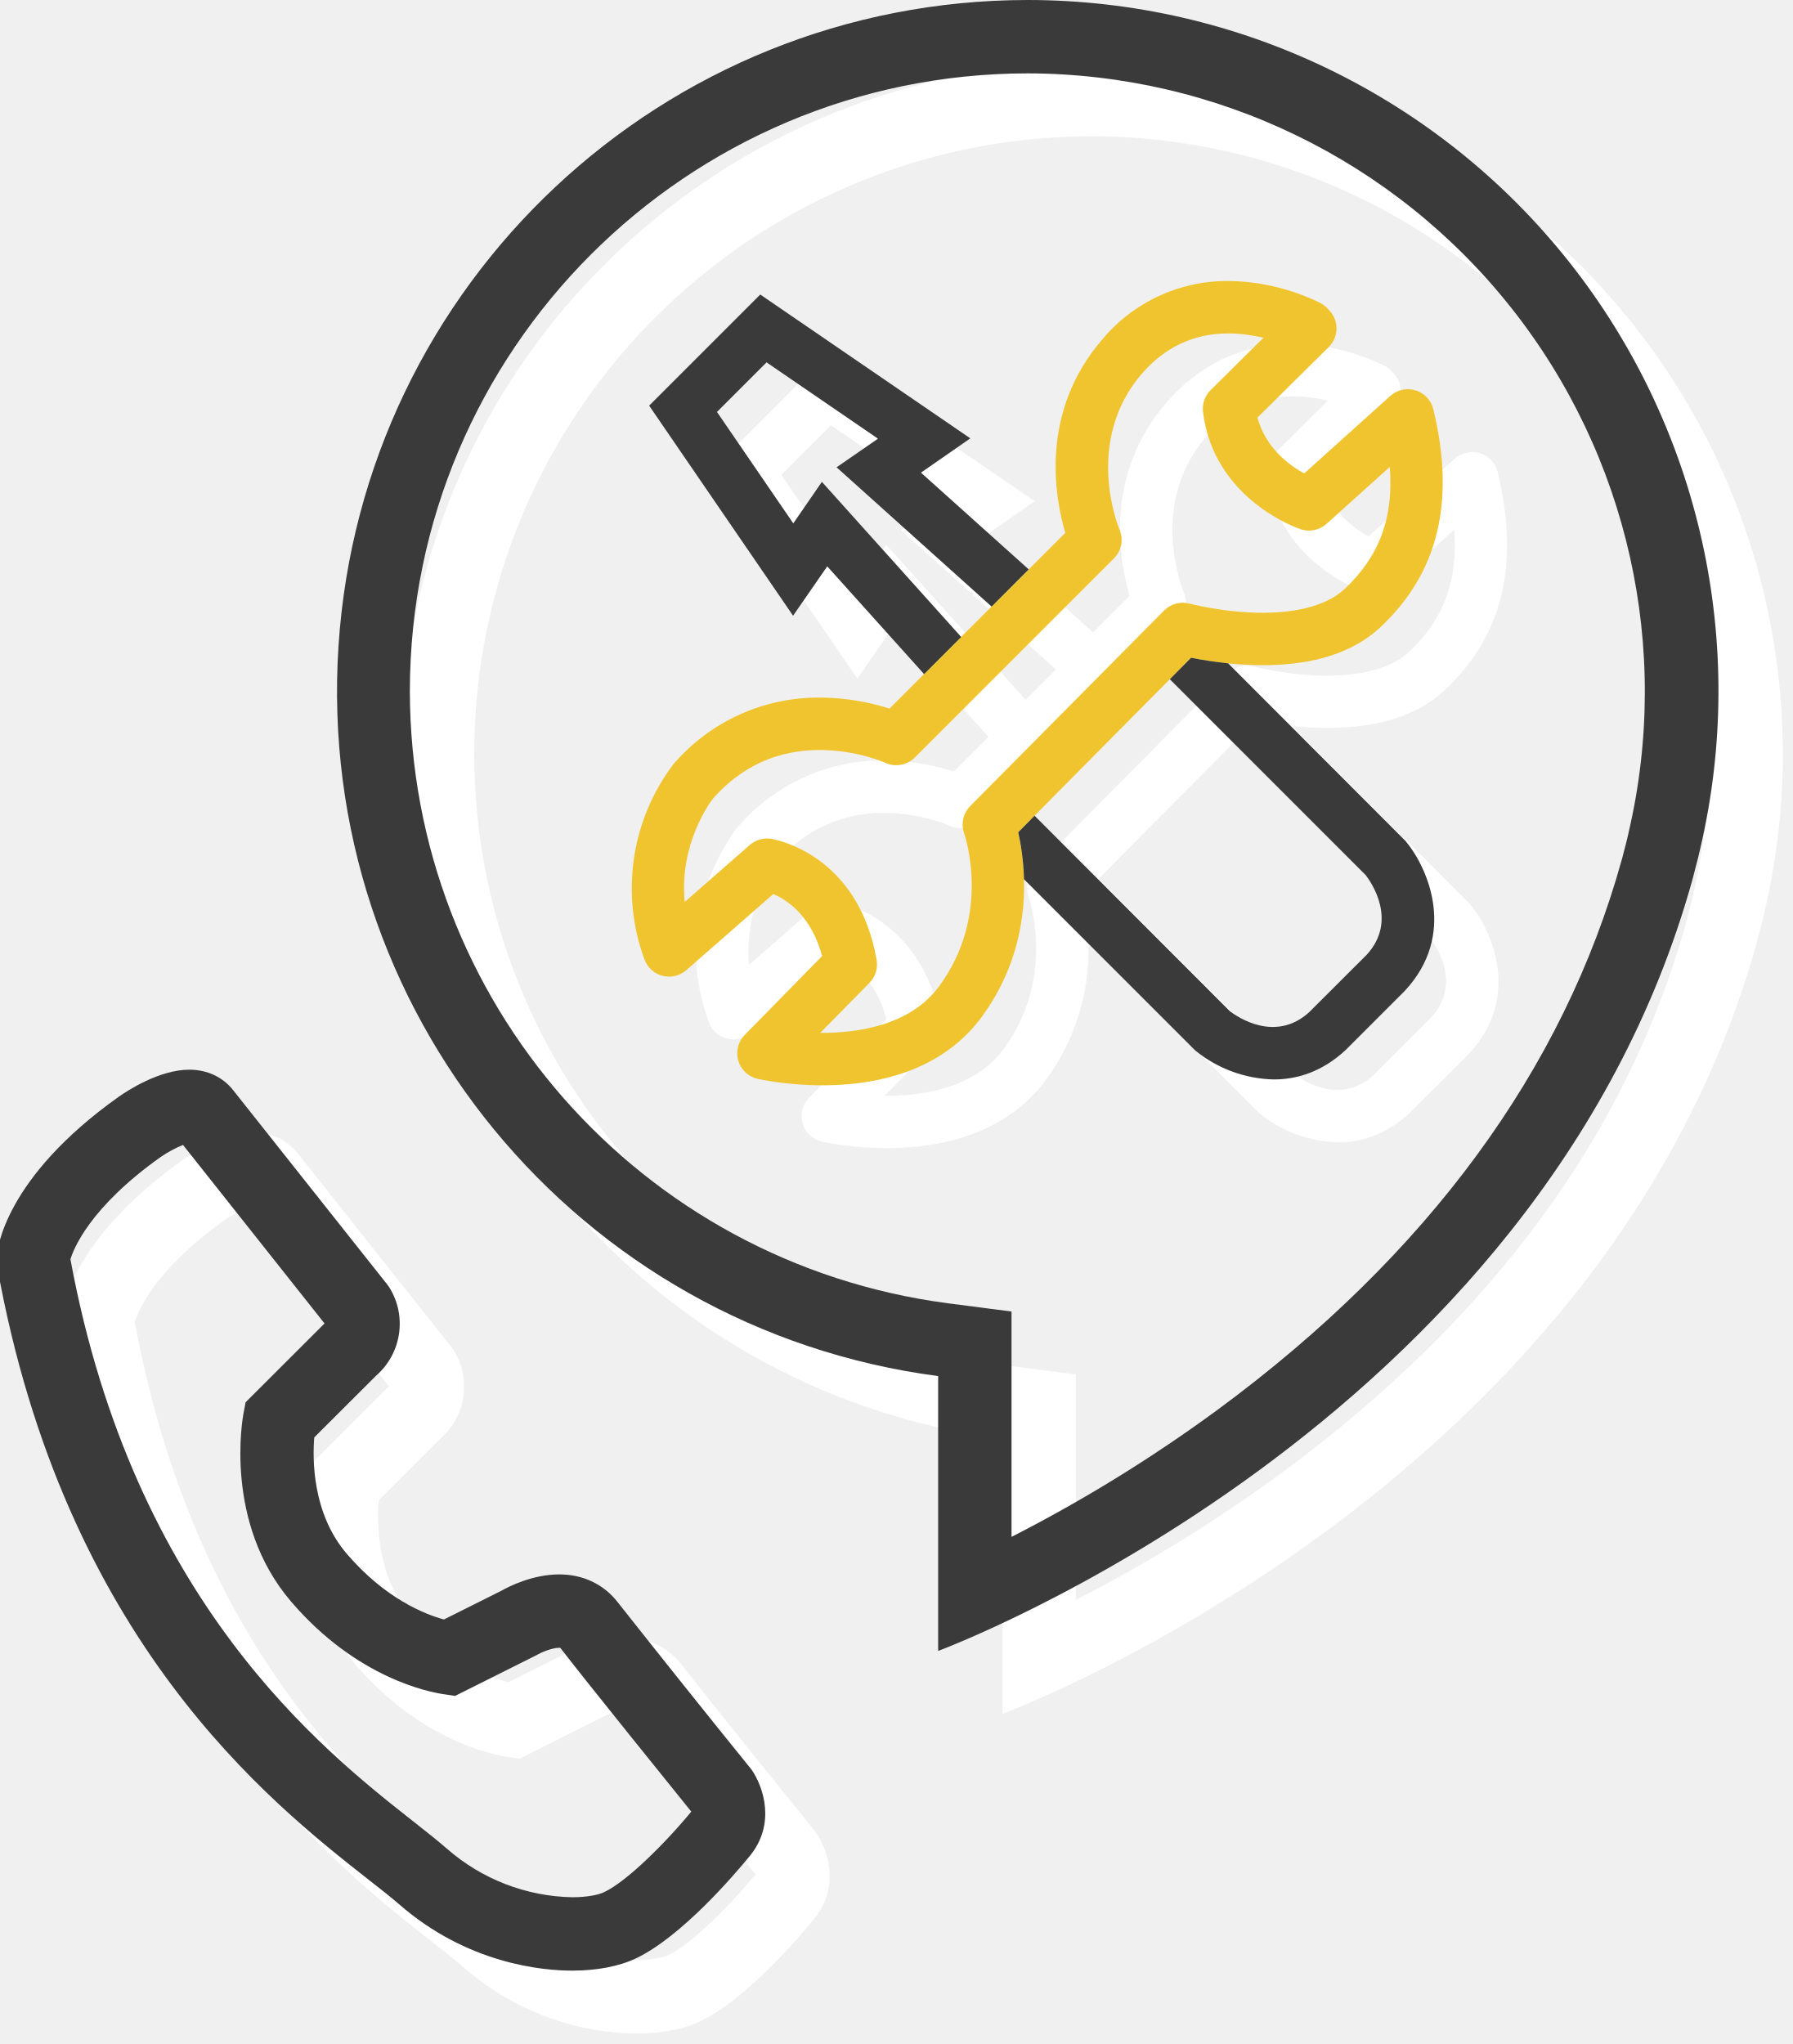
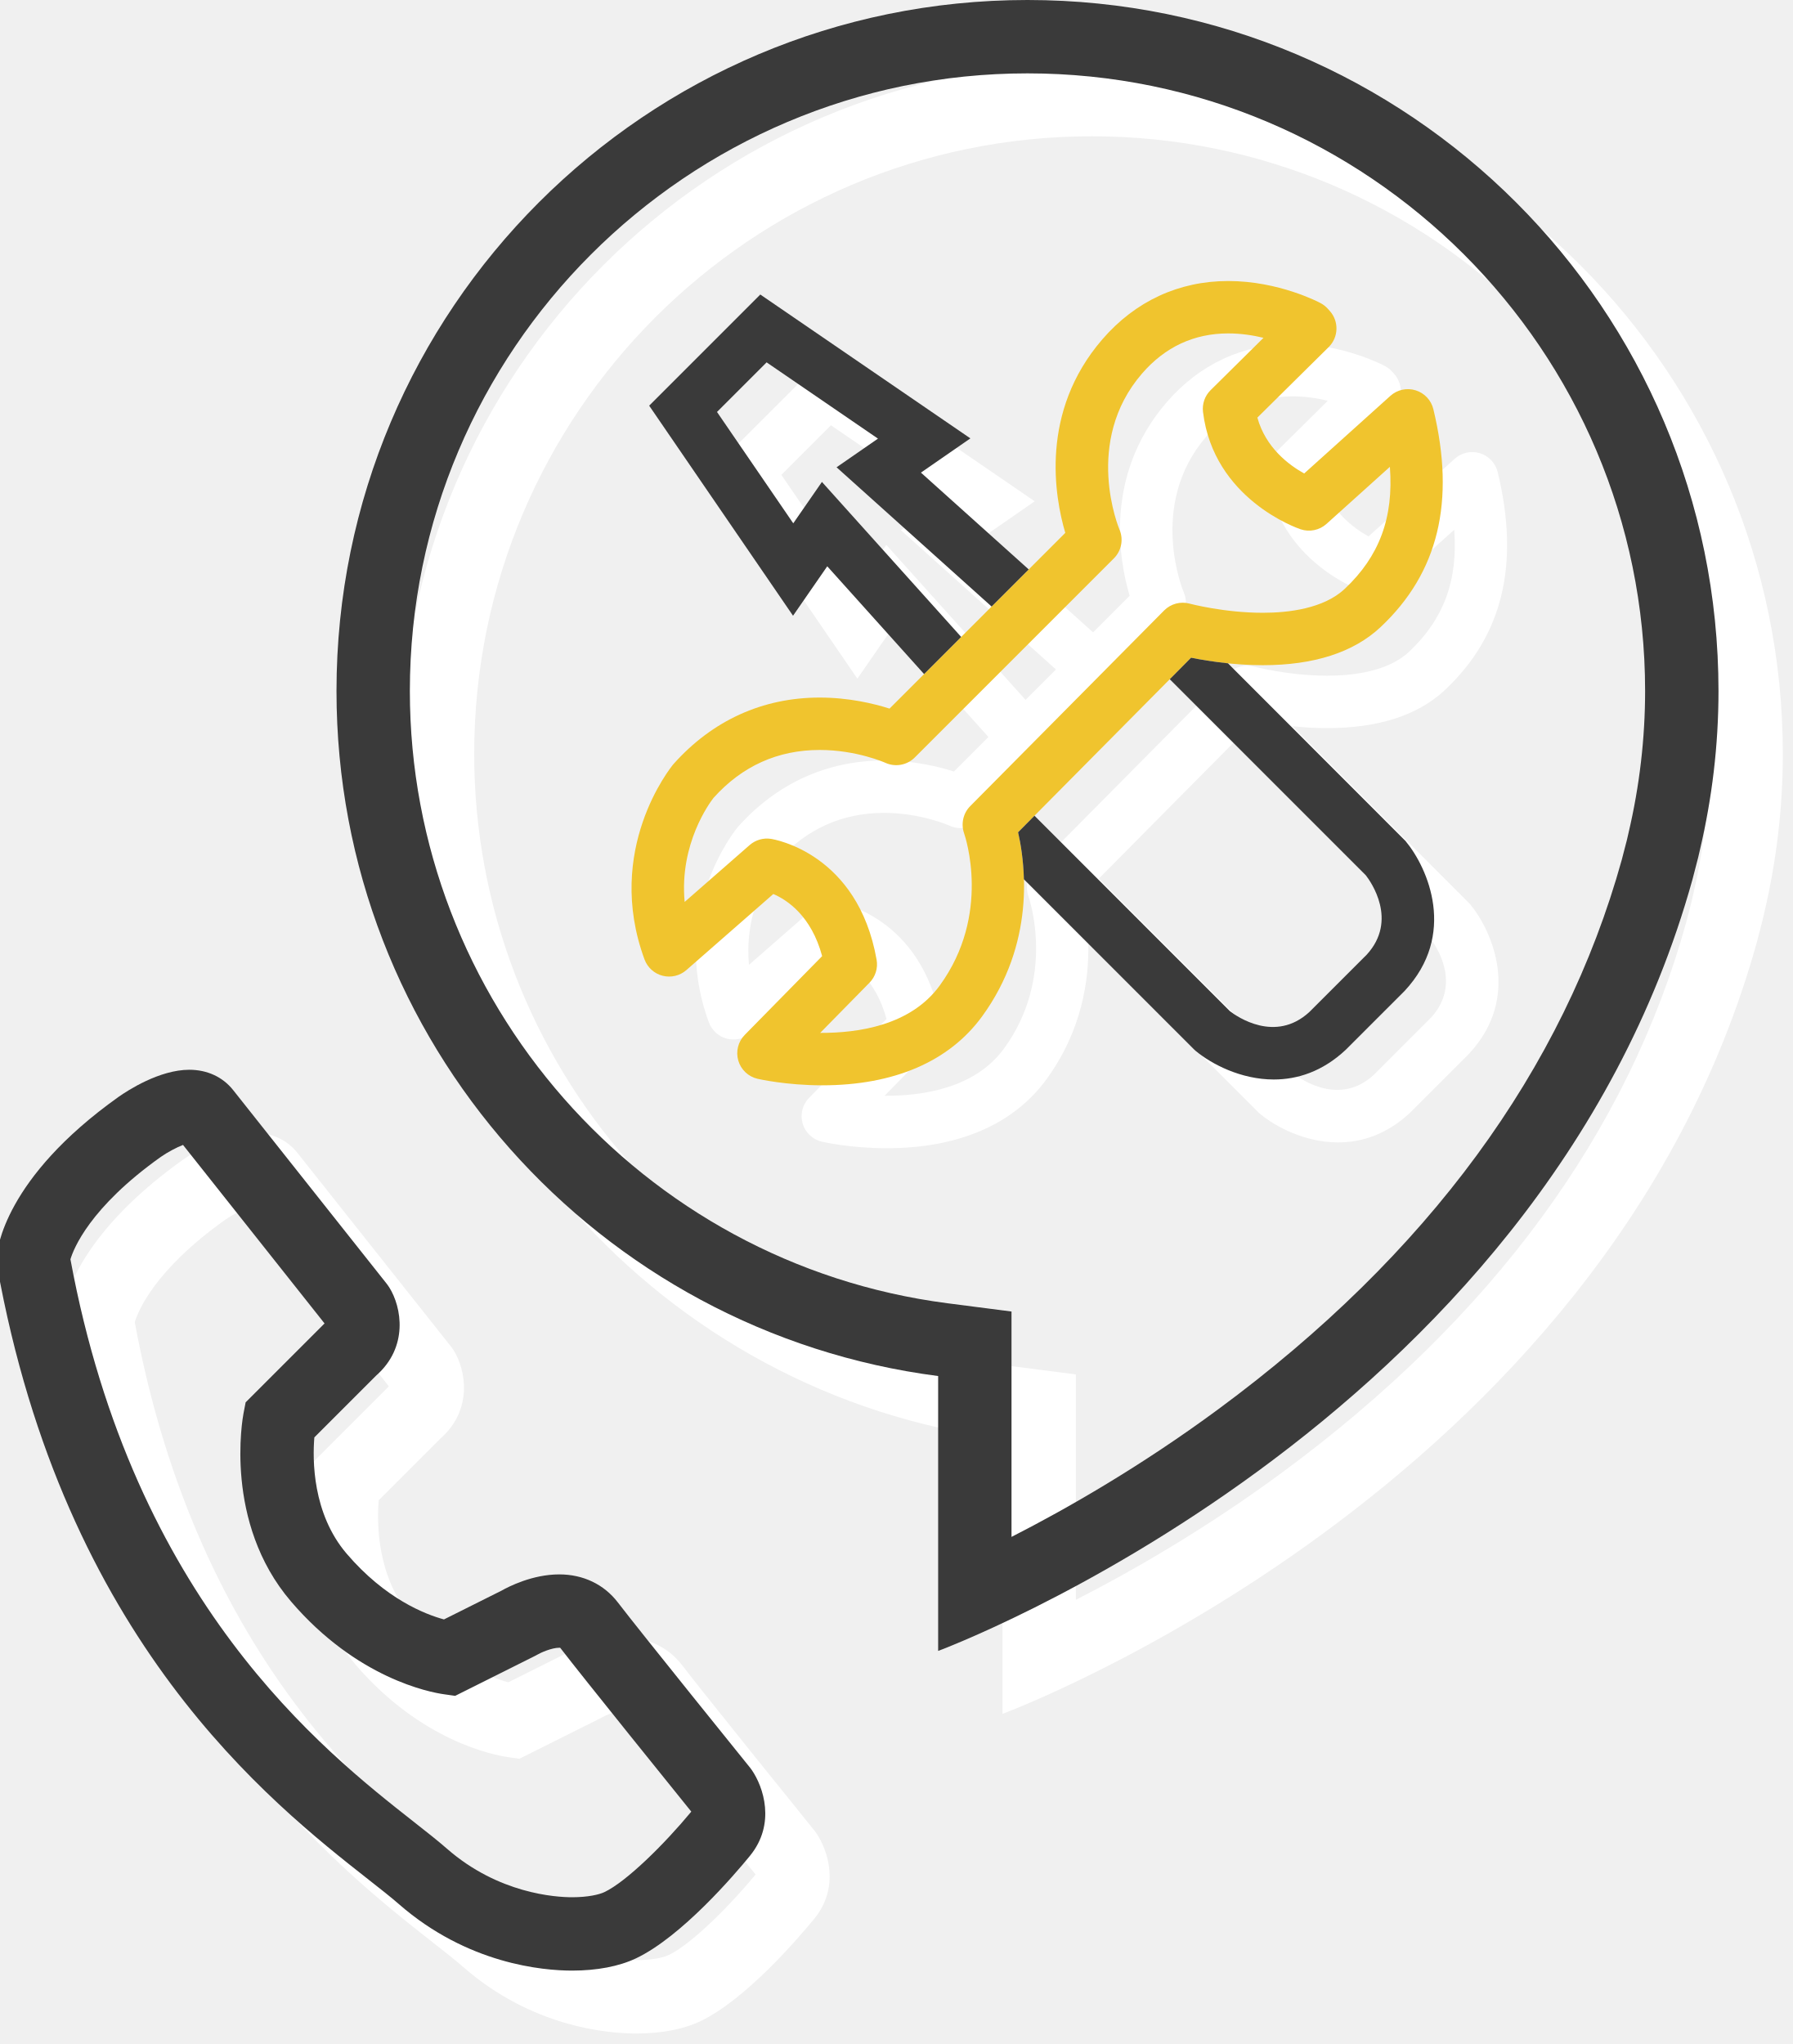
- <svg xmlns="http://www.w3.org/2000/svg" width="171" height="195" fill="none">
-   <g clip-path="url(#a)">
-     <path d="M77.7 174.64c-.11-.13-10.5-13-12.61-15.76a6.86 6.86 0 0 0-5.6-2.68c-2.56 0-4.83 1.17-5.51 1.55l-5.49 2.74c-1.77-.48-5.58-1.95-9.28-6.26-3.28-3.84-3.26-8.99-3.08-11.1l5.9-5.9a6.56 6.56 0 0 0 1.24-8.43l-.22-.3L28.38 110a5.2 5.2 0 0 0-4.18-1.94c-2.85 0-5.88 1.97-6.76 2.59C6.56 118.4 5.86 125.2 5.81 125.96l-.02.42.07.4c6.41 35.73 26.03 51.14 35.45 58.55 1.15.9 2.14 1.68 2.86 2.3A25.53 25.53 0 0 0 60.72 194c2.38 0 4.48-.4 6.09-1.17 4.37-2.08 9.43-8.01 10.87-9.78 2.5-3.06 1.29-6.6.17-8.2l-.16-.21ZM63.8 186.5c-.5.24-1.57.49-3.08.49a18.7 18.7 0 0 1-11.94-4.63c-.86-.75-1.92-1.58-3.14-2.55-8.7-6.82-26.73-21-32.78-53.68.29-.98 1.83-4.94 8.62-9.77.65-.45 1.5-.9 2.12-1.14l13.5 17.03-7.53 7.53-.2 1.05c-.08.42-1.91 10.4 4.52 17.94 6.29 7.35 13.25 8.66 14.59 8.85l1.08.16 7.64-3.83.22-.11a5.28 5.28 0 0 1 2.16-.65 1632.26 1632.26 0 0 0 12.5 15.64c-2.56 3.09-6.17 6.66-8.28 7.67ZM137.85 65.82c5.51-5.17 7.16-11.97 5.03-20.78a2.5 2.5 0 0 0-4.1-1.27l-8.22 7.4c-1.44-.8-3.68-2.45-4.47-5.33l6.8-6.73c.95-.94 1-2.45.11-3.44l-.19-.21c-.19-.22-.42-.4-.67-.53a20.4 20.4 0 0 0-8.83-2.12c-4.7 0-8.86 1.92-12 5.56-6 6.94-4.56 15.04-3.54 18.47l-3.49 3.49L94 51.09l4.71-3.27L78.67 34.1l-10.6 10.6 13.72 20.04 3.27-4.71L94.3 70.3 91 73.6a22.31 22.31 0 0 0-6.66-1.06 18.22 18.22 0 0 0-13.96 6.36c-.27.33-6.6 8.17-2.75 18.62a2.5 2.5 0 0 0 3.99 1.02l8.3-7.26c1.32.57 3.62 2.08 4.65 5.93l-7.38 7.51a2.5 2.5 0 0 0 1.22 4.19c.1.02 2.72.62 6.17.62 6.84 0 12.11-2.27 15.25-6.57a20.93 20.93 0 0 0 4-13.08l16.2 16.21.18.16a12.28 12.28 0 0 0 7.45 2.73c2.23 0 4.63-.74 6.85-2.83l5.52-5.51.1-.1c5.02-5.36 2.26-11.7.1-14.3L123.3 69.27c1.02.1 2.15.18 3.32.18 4.89 0 8.67-1.22 11.24-3.64Zm-53.3-13.84-2.73 3.95-7.28-10.63 4.73-4.73 10.63 7.28-3.95 2.73 14.79 13.29-4.1 4.09 1.2-1.2-13.29-14.78ZM98.11 85.5c.11.31 2.62 7.75-2.32 14.53-2.77 3.8-7.75 4.53-11.4 4.51l4.7-4.79c.56-.57.82-1.39.68-2.18-1.8-10.15-9.75-11.49-10.08-11.54-.73-.1-1.48.1-2.03.59l-6.2 5.43a14.7 14.7 0 0 1 2.75-9.93 13.13 13.13 0 0 1 10.13-4.57c3.51 0 6.23 1.21 6.25 1.22a2.5 2.5 0 0 0 2.82-.5l19-19a2.5 2.5 0 0 0 .52-2.76c-.03-.08-3.5-8.34 2.16-14.87a10.48 10.48 0 0 1 8.22-3.83c1.23 0 2.38.18 3.37.42l-5.05 5a2.5 2.5 0 0 0-.73 2.08c1.02 8.3 8.97 11.07 9.31 11.19.86.28 1.8.09 2.47-.52l6.05-5.44c.38 4.86-1.02 8.55-4.3 11.64-2.01 1.89-5.37 2.28-7.82 2.28-3.7 0-6.95-.86-6.99-.87a2.5 2.5 0 0 0-2.43.65L98.7 82.91c-.67.68-.89 1.69-.58 2.6Zm5.5 1.84v.01Zm-.18-1.12Zm33.1 10.86-5.48 5.48c-3.25 2.97-6.9.43-7.58-.1l-18.64-18.64 14.94-15.07-2.04 2.05 18.71 18.7c.46.6 3.1 4.3.09 7.58Zm-15.21-28.05Zm-.85-.15.07.01h-.07Z" fill="#fff" />
-     <path d="M104.16 6a65.92 65.92 0 0 0-8.52 131.28v26.22s57.44-21.24 71.97-73.62l.2-.81.34-1.28.18-.77A65.92 65.92 0 0 0 104.17 6Zm57.35 79.42v.03l-.01.03-.03.13-.12.51-.3 1.16-.1.4-.09.33c-5.56 20.05-18.52 37.7-38.5 52.44a143.41 143.41 0 0 1-19.72 12.18V131.12l-6.1-.78a59 59 0 0 1-51.3-58.42A58.99 58.99 0 0 1 104.16 13a58.99 58.99 0 0 1 57.35 72.42Z" fill="#fff" />
-     <path d="M54.58 188c-2.79 0-9.99-.62-16.55-6.37-.72-.62-1.7-1.4-2.86-2.3-9.42-7.4-29.04-22.82-35.45-58.55l-.07-.4.02-.42c.05-.75.75-7.56 11.63-15.31.88-.62 3.91-2.6 6.76-2.6 1.7 0 3.2.7 4.18 1.95l14.67 18.5.22.3a6.56 6.56 0 0 1-1.25 8.44l-5.9 5.89c-.17 2.11-.19 7.26 3.1 11.1 3.69 4.31 7.5 5.79 9.27 6.27l5.5-2.75c.67-.38 2.94-1.55 5.5-1.55 2.29 0 4.27.95 5.6 2.68a1741.1 1741.1 0 0 0 12.6 15.76l.16.2c1.11 1.61 2.33 5.15-.17 8.21-1.45 1.77-6.5 7.7-10.87 9.78-1.6.76-3.71 1.17-6.09 1.17ZM6.72 120.14c6.05 32.68 24.09 46.85 32.78 53.68 1.23.97 2.28 1.8 3.14 2.55A18.7 18.7 0 0 0 54.58 181c1.51 0 2.59-.25 3.08-.5 2.11-1 5.73-4.57 8.29-7.67-1.4-1.73-10.36-12.83-12.5-15.63h-.1c-.73 0-1.78.48-2.07.65l-.21.11-7.65 3.83-1.08-.16c-1.33-.19-8.3-1.5-14.58-8.85-6.44-7.53-4.61-17.52-4.53-17.94l.2-1.06 7.53-7.52-13.5-17.03c-.61.23-1.47.69-2.12 1.14-6.8 4.83-8.33 8.8-8.62 9.77Z" fill="#3A3A3A" />
-     <path d="M78.44 103.54c-3.45 0-6.06-.6-6.17-.62a2.5 2.5 0 0 1-1.22-4.19l7.38-7.52c-1.03-3.84-3.33-5.35-4.66-5.92l-8.29 7.26a2.5 2.5 0 0 1-4-1.02 19.63 19.63 0 0 1 2.76-18.62 18.22 18.22 0 0 1 13.96-6.36c2.78 0 5.16.57 6.66 1.05l16.77-16.76c-1.01-3.43-2.46-11.54 3.54-18.47a15.48 15.48 0 0 1 12-5.56c4.84 0 8.67 2.03 8.83 2.12.25.13.48.31.68.53l.18.2c.9 1 .85 2.51-.1 3.45l-6.8 6.73c.78 2.88 3.02 4.54 4.46 5.33l8.22-7.4a2.5 2.5 0 0 1 4.1 1.27c2.13 8.8.48 15.6-5.03 20.78-2.57 2.42-6.35 3.64-11.24 3.64-2.79 0-5.32-.4-6.84-.71L97.13 79.4c.73 3.18 1.63 10.62-3.44 17.57-3.13 4.3-8.4 6.57-15.25 6.57Zm-.2-5c3.66.01 8.64-.71 11.4-4.51 4.95-6.78 2.44-14.22 2.34-14.53-.32-.9-.1-1.91.58-2.6l18.5-18.66a2.5 2.5 0 0 1 2.43-.65c.03 0 3.3.87 6.98.87 2.46 0 5.81-.4 7.82-2.28 3.29-3.1 4.68-6.78 4.3-11.64l-6.04 5.44c-.67.6-1.62.8-2.47.51-.34-.11-8.3-2.89-9.31-11.19a2.5 2.5 0 0 1 .72-2.08l5.05-5c-.98-.23-2.14-.41-3.37-.41-3.25 0-6.02 1.29-8.22 3.82-5.65 6.54-2.19 14.8-2.15 14.88.4.94.2 2.03-.53 2.76l-19 19a2.5 2.5 0 0 1-2.82.5c-.02-.01-2.73-1.22-6.25-1.22-4 0-7.4 1.53-10.12 4.56-.35.45-3.29 4.38-2.76 9.94l6.2-5.43a2.5 2.5 0 0 1 2.03-.6c.34.06 8.29 1.4 10.08 11.54a2.5 2.5 0 0 1-.68 2.2l-4.7 4.78Z" fill="#F0C42E" />
-     <path d="m78.92 54.03 9.24 10.28 3.54-3.54-13.29-14.8-2.73 3.96L68.4 39.3l4.73-4.73 10.63 7.28-3.95 2.73L94.6 57.87l3.54-3.55-10.28-9.23 4.71-3.27L72.53 28.1l-10.6 10.6 13.73 20.04 3.26-4.71ZM117.15 63.28a37.19 37.19 0 0 1-3.52-.53l-2.03 2.05 18.7 18.7c.46.6 3.1 4.3.09 7.58l-5.48 5.47c-3.25 2.98-6.9.44-7.58-.08L98.7 77.82l-1.56 1.58c.24 1.07.5 2.63.55 4.48l16.22 16.22.17.16a12.28 12.28 0 0 0 7.45 2.72c2.23 0 4.63-.74 6.86-2.82l5.51-5.51.1-.1c5.02-5.37 2.26-11.7.1-14.31l-16.94-16.96Z" fill="#3A3A3A" />
-     <path d="M98.02 7a58.99 58.99 0 0 1 57.35 72.42v.03l-.01.03-.03.13a36.36 36.36 0 0 1-.42 1.67l-.1.4-.09.33c-5.56 20.05-18.52 37.7-38.5 52.44a143.42 143.42 0 0 1-19.72 12.17v-21.5l-6.1-.79a59 59 0 0 1-51.3-58.4A58.99 58.99 0 0 1 98.02 7Zm0-7a65.92 65.92 0 0 0-8.52 131.28v26.22s57.44-21.24 71.97-73.62l.21-.81.33-1.28.18-.77A65.92 65.92 0 0 0 98.03 0Z" fill="#3A3A3A" />
+ <svg xmlns="http://www.w3.org/2000/svg" width="171" height="195" viewBox="0 0 171 195" fill="none">
+   <g clip-path="url(#clip0_11337_1220)">
+     <path d="M77.694 174.636C77.59 174.506 67.199 161.64 65.085 158.876C63.764 157.149 61.778 156.198 59.492 156.198C56.932 156.198 54.656 157.368 53.98 157.751L48.494 160.494C46.721 160.015 42.907 158.544 39.214 154.226C35.93 150.387 35.953 145.24 36.128 143.127L42.021 137.234C45.114 134.517 44.473 130.718 43.267 128.803L43.048 128.492C43.048 128.492 30.186 112.271 28.382 109.994C27.393 108.745 25.907 108.056 24.198 108.056C21.349 108.056 18.319 110.031 17.442 110.648C6.557 118.397 5.856 125.21 5.811 125.961L5.787 126.375L5.861 126.784C12.273 162.51 31.887 177.921 41.314 185.327C42.462 186.228 43.454 187.008 44.168 187.633C50.731 193.38 57.93 194 60.721 194C63.096 193.999 65.201 193.595 66.81 192.829C71.176 190.751 76.235 184.819 77.682 183.051C80.183 179.992 78.965 176.452 77.85 174.843L77.694 174.636ZM63.801 186.509C63.302 186.746 62.231 187 60.72 187C59.16 187 53.688 186.666 48.776 182.368C47.922 181.621 46.863 180.789 45.637 179.825C36.943 172.995 18.908 158.824 12.857 126.141C13.146 125.162 14.686 121.203 21.477 116.37C22.129 115.917 22.985 115.466 23.596 115.228C26.427 118.8 35.006 129.62 37.098 132.258L29.57 139.785L29.367 140.84C29.286 141.262 27.456 151.249 33.894 158.777C40.18 166.126 47.144 167.444 48.477 167.633L49.559 167.787L57.203 163.964L57.421 163.846C57.702 163.679 58.756 163.198 59.492 163.198C59.528 163.198 59.557 163.199 59.58 163.201C61.729 166.001 70.685 177.098 72.08 178.825C72.081 178.829 72.082 178.832 72.084 178.835C69.522 181.93 65.911 185.504 63.801 186.509Z" fill="white" />
+     <path d="M137.85 65.824C143.362 60.647 145.006 53.849 142.883 45.041C142.676 44.185 142.035 43.5 141.194 43.239C140.352 42.977 139.434 43.179 138.78 43.769L130.559 51.172C129.121 50.377 126.883 48.721 126.094 45.842L132.897 39.113C133.844 38.175 133.889 36.66 133.001 35.667L132.815 35.46C132.622 35.244 132.393 35.064 132.137 34.927C131.977 34.841 128.149 32.811 123.313 32.811C118.604 32.811 114.454 34.732 111.311 38.367C105.311 45.305 106.754 53.409 107.768 56.838L104.28 60.326L93.996 51.09L98.713 47.824L78.671 34.1L68.07 44.703L81.794 64.744L85.06 60.027L94.297 70.309L91.002 73.603C89.502 73.125 87.119 72.551 84.339 72.551C78.91 72.551 74.103 74.725 70.377 78.91C70.106 79.239 63.778 87.075 67.626 97.531C67.91 98.304 68.557 98.887 69.355 99.091C70.151 99.294 71 99.092 71.619 98.55L79.914 91.291C81.237 91.858 83.536 93.371 84.573 97.216L77.189 104.732C76.555 105.377 76.319 106.314 76.572 107.182C76.825 108.05 77.526 108.714 78.407 108.919C78.517 108.944 81.131 109.542 84.582 109.542C91.422 109.542 96.694 107.271 99.827 102.975C103.19 98.362 103.921 93.542 103.821 89.887L120.038 106.104L120.21 106.262C121.731 107.522 124.528 108.987 127.661 108.987C129.888 108.987 132.286 108.246 134.513 106.163L140.031 100.647L140.133 100.543C145.145 95.185 142.391 88.845 140.233 86.241L123.288 69.282C124.315 69.388 125.436 69.463 126.61 69.463C131.498 69.462 135.279 68.238 137.85 65.824ZM84.551 51.978L81.817 55.927L74.541 45.302L79.272 40.57L89.897 47.846L85.947 50.58L100.739 63.866L96.645 67.959L97.836 66.767L84.551 51.978ZM98.113 85.502C98.222 85.815 100.728 93.248 95.785 100.029C93.015 103.827 88.037 104.555 84.385 104.541L89.088 99.754C89.654 99.178 89.908 98.363 89.768 97.567C87.977 87.42 80.023 86.083 79.685 86.031C78.956 85.921 78.214 86.135 77.658 86.62L71.454 92.048C70.932 86.488 73.867 82.559 74.213 82.116C76.934 79.086 80.34 77.55 84.338 77.55C87.853 77.55 90.569 78.761 90.587 78.77C91.54 79.209 92.663 79.011 93.405 78.269L112.405 59.269C113.13 58.545 113.339 57.453 112.932 56.513C112.897 56.43 109.438 48.173 115.09 41.637C117.285 39.098 120.051 37.811 123.311 37.811C124.541 37.811 125.694 37.994 126.676 38.232L121.629 43.225C121.078 43.769 120.811 44.537 120.904 45.305C121.916 53.605 129.873 56.382 130.211 56.496C131.066 56.784 132.012 56.59 132.684 55.985L138.733 50.538C139.106 55.402 137.713 59.092 134.424 62.18C132.416 64.067 129.065 64.463 126.606 64.463C122.917 64.463 119.655 63.598 119.624 63.59C118.759 63.354 117.829 63.604 117.194 64.243L98.694 82.91C98.023 83.587 97.801 84.6 98.113 85.502ZM103.615 87.344C103.615 87.347 103.615 87.349 103.615 87.352C103.615 87.349 103.615 87.347 103.615 87.344ZM103.434 86.223C103.444 86.275 103.454 86.327 103.463 86.381C103.453 86.329 103.443 86.274 103.434 86.223ZM136.525 97.079L131.046 102.555C127.798 105.535 124.146 102.987 123.47 102.468L104.827 83.823L119.768 68.748L117.733 70.801L136.44 89.507C136.9 90.099 139.537 93.794 136.525 97.079ZM121.316 69.025C121.324 69.026 121.332 69.027 121.339 69.029C121.332 69.027 121.324 69.026 121.316 69.025ZM120.473 68.882C120.493 68.886 120.518 68.89 120.539 68.894C120.516 68.89 120.494 68.886 120.473 68.882Z" fill="white" />
+     <path d="M104.162 6.002C67.754 6.002 38.24 35.516 38.24 71.924C38.24 105.441 63.26 133.096 95.638 137.278V163.502C95.638 163.502 153.077 142.259 167.607 89.88C167.685 89.597 167.746 89.342 167.818 89.068C167.931 88.644 168.043 88.218 168.148 87.791C168.212 87.528 168.267 87.277 168.326 87.022C169.463 82.171 170.084 77.121 170.084 71.924C170.084 35.516 140.57 6.002 104.162 6.002ZM161.51 85.424L161.504 85.451L161.498 85.478L161.469 85.608C161.43 85.778 161.393 85.947 161.35 86.123C161.256 86.499 161.159 86.874 161.049 87.284L160.945 87.684C160.92 87.792 160.892 87.9 160.863 88.008C155.299 108.064 142.343 125.708 122.357 140.45C114.984 145.888 107.949 149.914 102.638 152.625V137.277V131.123L96.534 130.335C67.291 126.558 45.239 101.446 45.239 71.923C45.239 39.433 71.671 13.001 104.161 13.001C136.649 13.001 163.083 39.433 163.083 71.923C163.084 76.432 162.555 80.974 161.51 85.424Z" fill="white" />
+     <path d="M54.583 187.998C51.792 187.998 44.594 187.378 38.029 181.634C37.315 181.009 36.323 180.23 35.175 179.328C25.749 171.922 6.134 156.511 -0.278 120.785L-0.352 120.376L-0.328 119.962C-0.284 119.21 0.418 112.398 11.303 104.649C12.18 104.032 15.21 102.057 18.059 102.057C19.767 102.057 21.253 102.745 22.243 103.995C24.047 106.272 36.909 122.493 36.909 122.493L37.128 122.804C38.334 124.719 38.975 128.518 35.882 131.235L29.989 137.128C29.814 139.24 29.791 144.388 33.075 148.227C36.767 152.544 40.582 154.016 42.355 154.495L47.841 151.752C48.517 151.369 50.793 150.199 53.353 150.199C55.639 150.199 57.625 151.15 58.946 152.877C61.06 155.641 71.45 168.507 71.555 168.637L71.71 168.844C72.825 170.453 74.043 173.993 71.542 177.052C70.095 178.821 65.037 184.752 60.67 186.83C59.063 187.593 56.958 187.997 54.583 187.998ZM6.72 120.14C12.771 152.823 30.806 166.994 39.5 173.824C40.726 174.788 41.785 175.62 42.639 176.367C47.551 180.665 53.023 180.999 54.583 180.999C56.094 180.999 57.165 180.745 57.664 180.508C59.774 179.503 63.386 175.929 65.948 172.834C65.947 172.831 65.945 172.828 65.944 172.824C64.55 171.097 55.593 160 53.444 157.2C53.421 157.198 53.391 157.197 53.356 157.197C52.62 157.197 51.566 157.678 51.285 157.845L51.067 157.963L43.423 161.786L42.341 161.632C41.008 161.443 34.044 160.124 27.758 152.776C21.32 145.249 23.15 135.261 23.231 134.839L23.434 133.784L30.962 126.257C28.87 123.618 20.291 112.799 17.46 109.227C16.849 109.464 15.993 109.915 15.341 110.369C8.548 115.202 7.008 119.161 6.72 120.14Z" fill="#3A3A3A" />
+     <path d="M78.443 103.54C74.991 103.54 72.378 102.942 72.268 102.917C71.387 102.712 70.685 102.048 70.433 101.18C70.181 100.312 70.416 99.374 71.05 98.73L78.434 91.214C77.397 87.369 75.098 85.857 73.775 85.289L65.48 92.548C64.86 93.09 64.012 93.292 63.216 93.089C62.418 92.886 61.772 92.302 61.487 91.53C57.639 81.073 63.967 73.237 64.238 72.908C67.964 68.723 72.771 66.549 78.2 66.549C80.98 66.549 83.362 67.123 84.863 67.601L101.629 50.836C100.616 47.406 99.172 39.302 105.172 32.365C108.315 28.731 112.465 26.809 117.174 26.809C122.011 26.809 125.838 28.838 125.999 28.925C126.254 29.062 126.483 29.242 126.676 29.458L126.862 29.665C127.752 30.658 127.707 32.173 126.758 33.111L119.955 39.84C120.744 42.719 122.983 44.375 124.42 45.17L132.642 37.767C133.296 37.177 134.214 36.975 135.055 37.237C135.897 37.498 136.538 38.182 136.745 39.039C138.868 47.848 137.223 54.645 131.712 59.822C129.142 62.236 125.359 63.46 120.47 63.46C117.681 63.46 115.146 63.053 113.631 62.746L97.127 79.399C97.856 82.58 98.758 90.019 93.688 96.973C90.555 101.269 85.283 103.54 78.443 103.54ZM78.247 98.539C81.898 98.554 86.878 97.825 89.647 94.027C94.591 87.246 92.085 79.813 91.976 79.5C91.663 78.598 91.885 77.585 92.558 76.907L111.058 58.24C111.692 57.601 112.622 57.351 113.488 57.587C113.518 57.595 116.781 58.46 120.47 58.46C122.928 58.46 126.281 58.064 128.288 56.177C131.576 53.089 132.969 49.399 132.597 44.535L126.548 49.982C125.876 50.586 124.931 50.781 124.075 50.493C123.737 50.379 115.78 47.602 114.768 39.302C114.674 38.534 114.941 37.766 115.492 37.222L120.539 32.229C119.558 31.991 118.404 31.808 117.174 31.808C113.915 31.808 111.15 33.096 108.953 35.634C103.302 42.17 106.761 50.427 106.796 50.51C107.201 51.45 106.992 52.543 106.268 53.266L87.268 72.266C86.527 73.008 85.403 73.206 84.451 72.767C84.433 72.759 81.716 71.547 78.201 71.547C74.203 71.547 70.797 73.083 68.076 76.113C67.729 76.555 64.794 80.485 65.317 86.045L71.521 80.617C72.077 80.131 72.819 79.917 73.548 80.028C73.885 80.08 81.839 81.417 83.63 91.564C83.771 92.36 83.518 93.174 82.951 93.751L78.247 98.539Z" fill="#F0C42E" />
+     <path d="M78.921 54.025L88.158 64.307L91.698 60.766L78.413 45.976L75.678 49.925L68.402 39.301L73.134 34.569L83.759 41.845L79.809 44.579L94.6 57.865L98.141 54.324L87.858 45.088L92.575 41.822L72.533 28.098L61.932 38.701L75.656 58.742L78.921 54.025Z" fill="#3A3A3A" />
+     <path d="M117.147 63.28C115.734 63.134 114.507 62.924 113.63 62.746L111.596 64.799L130.302 83.505C130.762 84.097 133.399 87.792 130.386 91.077L124.908 96.553C121.66 99.533 118.007 96.985 117.332 96.466L98.69 77.821L97.127 79.399C97.372 80.469 97.632 82.029 97.682 83.884L113.899 100.102L114.072 100.26C115.593 101.52 118.39 102.985 121.522 102.985C123.75 102.985 126.147 102.244 128.375 100.161L133.893 94.645L133.995 94.542C139.007 89.184 136.252 82.843 134.094 80.239L117.147 63.28Z" fill="#3A3A3A" />
+     <path d="M98.023 7C130.512 7 156.945 33.432 156.945 65.922C156.945 70.43 156.416 74.972 155.372 79.422L155.366 79.449L155.359 79.476L155.33 79.606C155.292 79.776 155.254 79.945 155.212 80.121C155.118 80.497 155.021 80.872 154.91 81.282L154.807 81.682C154.781 81.79 154.753 81.898 154.724 82.006C149.16 102.062 136.204 119.706 116.218 134.448C108.845 139.886 101.81 143.912 96.499 146.623V131.275V125.121L90.395 124.333C61.152 120.556 39.101 95.444 39.101 65.921C39.102 33.432 65.534 7 98.023 7ZM98.023 0C61.616 0 32.102 29.514 32.102 65.922C32.102 99.439 57.122 127.094 89.5 131.276V157.5C89.5 157.5 146.939 136.257 161.47 83.878C161.548 83.595 161.608 83.34 161.68 83.066C161.794 82.642 161.905 82.216 162.011 81.789C162.074 81.526 162.13 81.275 162.188 81.02C163.326 76.169 163.946 71.119 163.946 65.922C163.945 29.514 134.432 0 98.023 0Z" fill="#3A3A3A" />
  </g>
  <defs>
-     <clipPath id="a">
-       <path fill="#fff" d="M0 0h171v195H0z" />
+     <clipPath id="clip0_11337_1220">
+       <rect width="171" height="195" fill="white" />
    </clipPath>
  </defs>
</svg>
